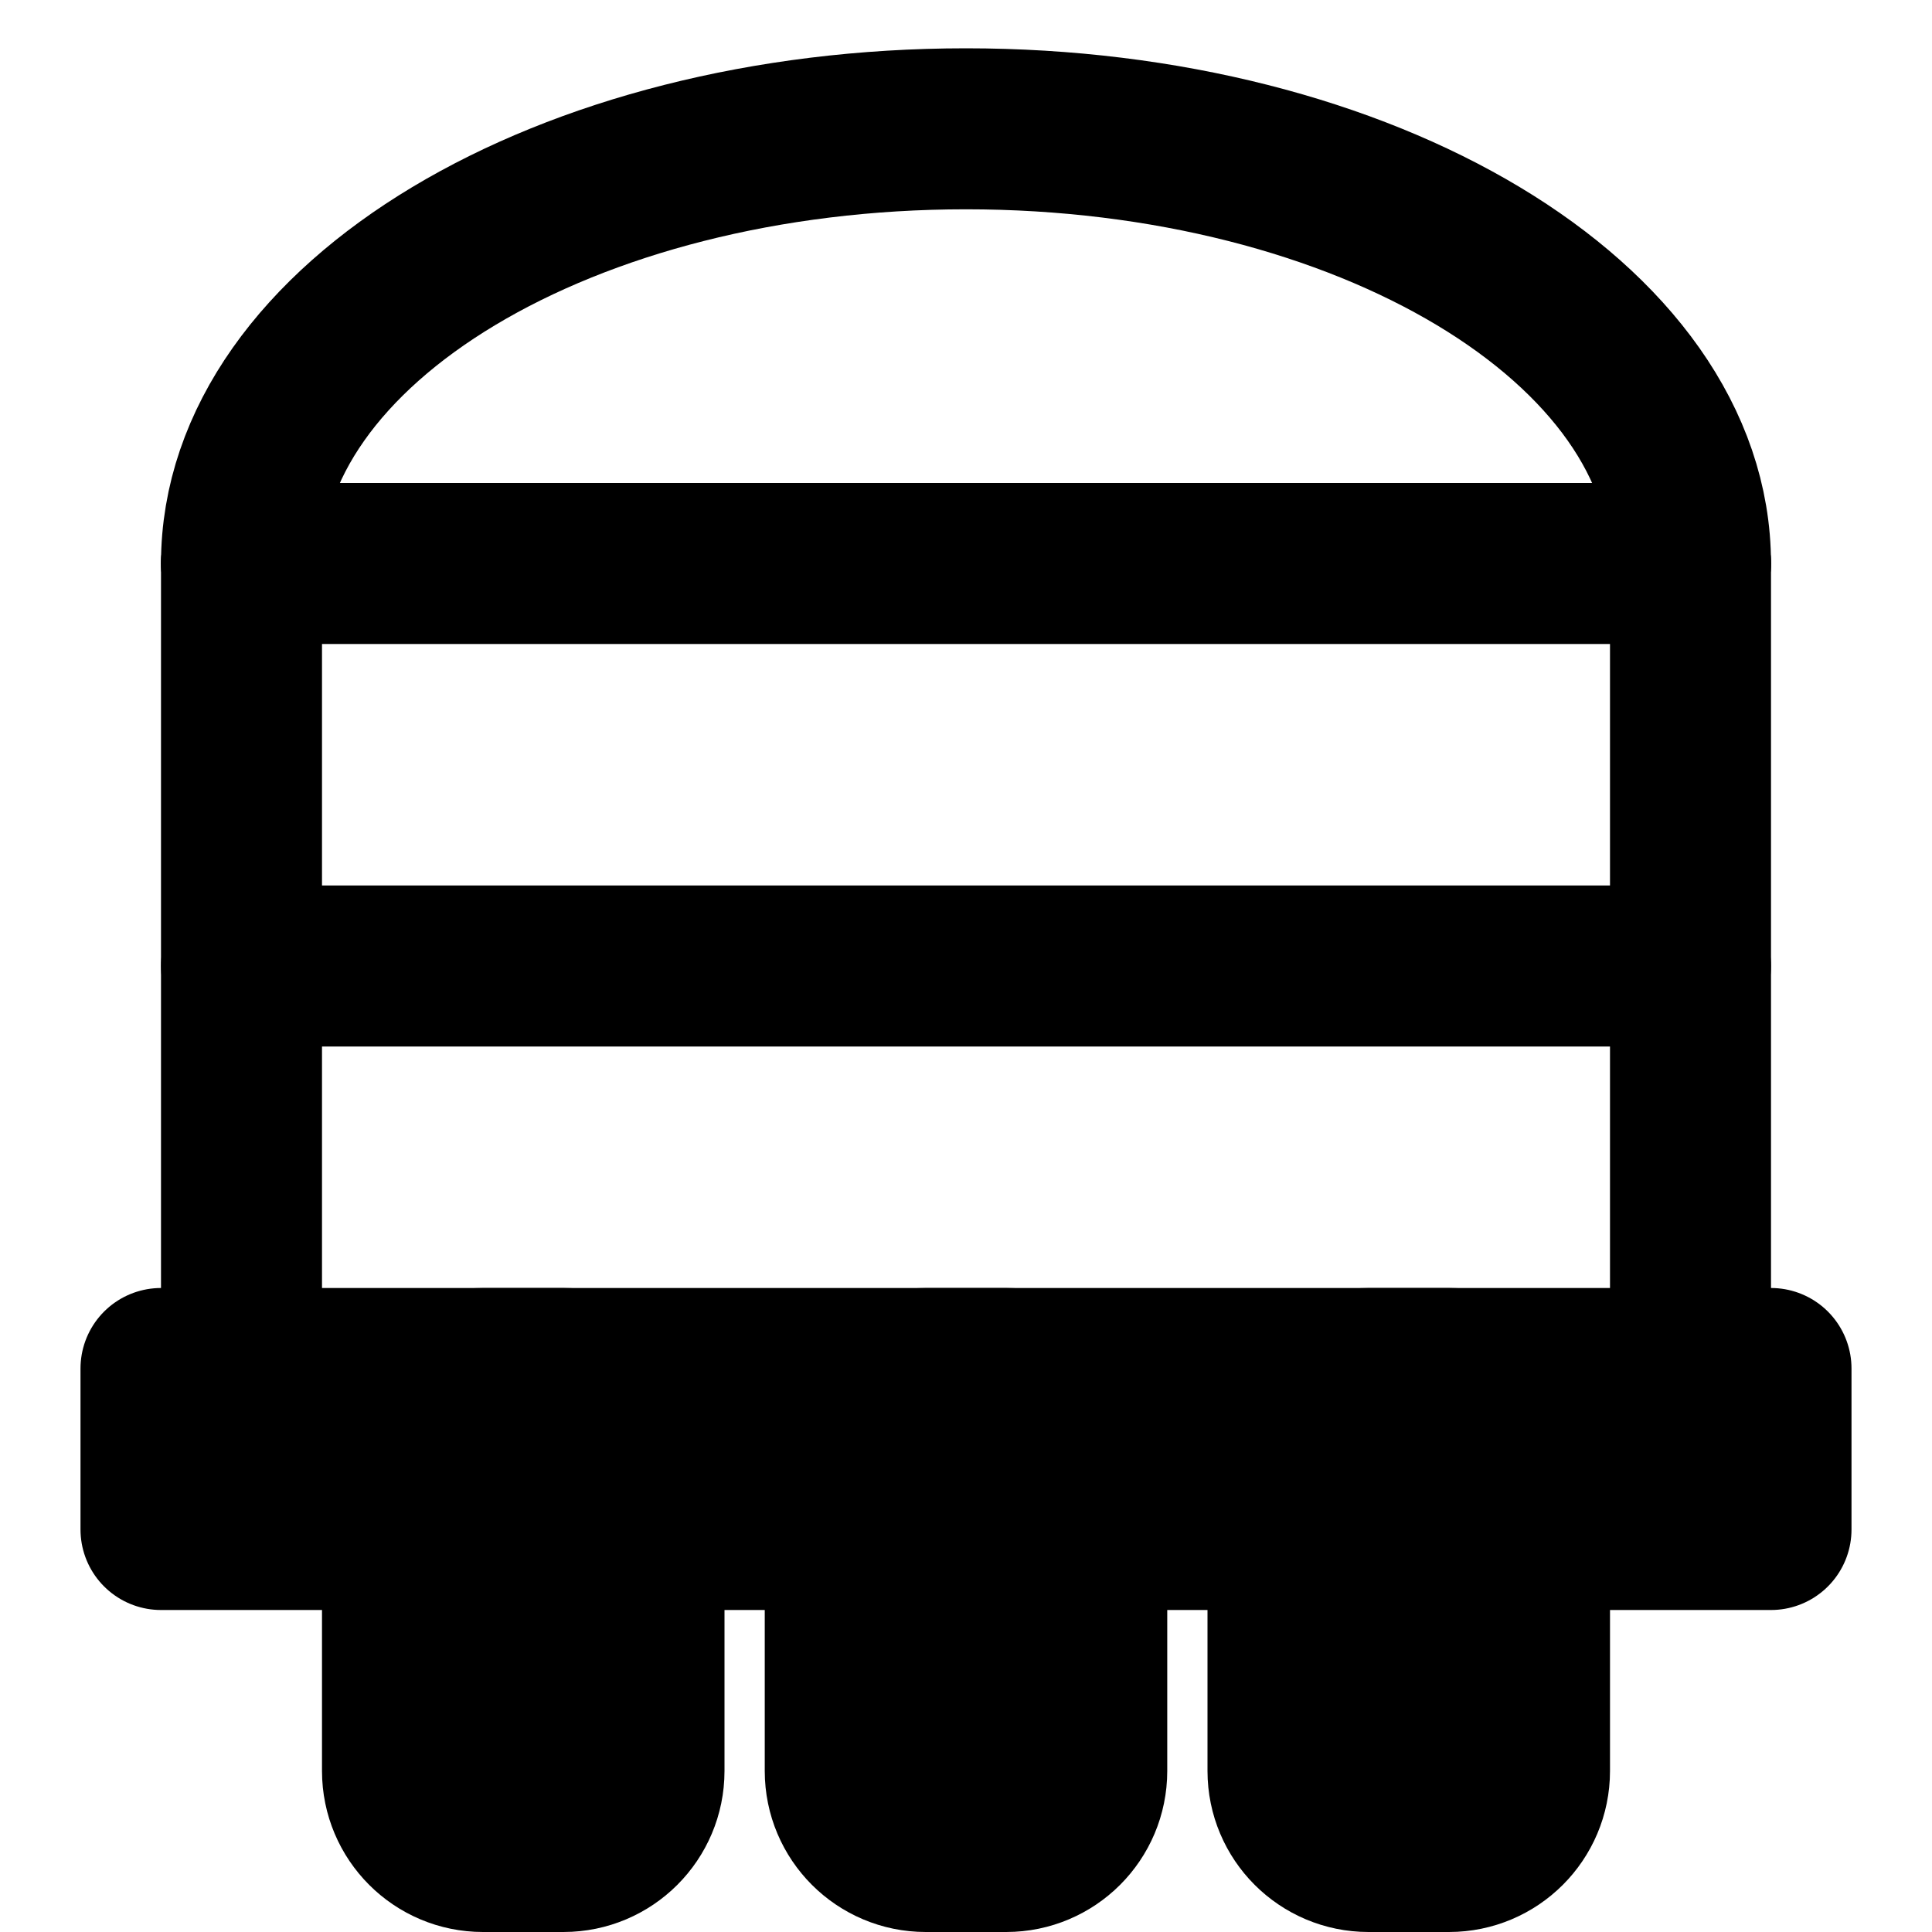
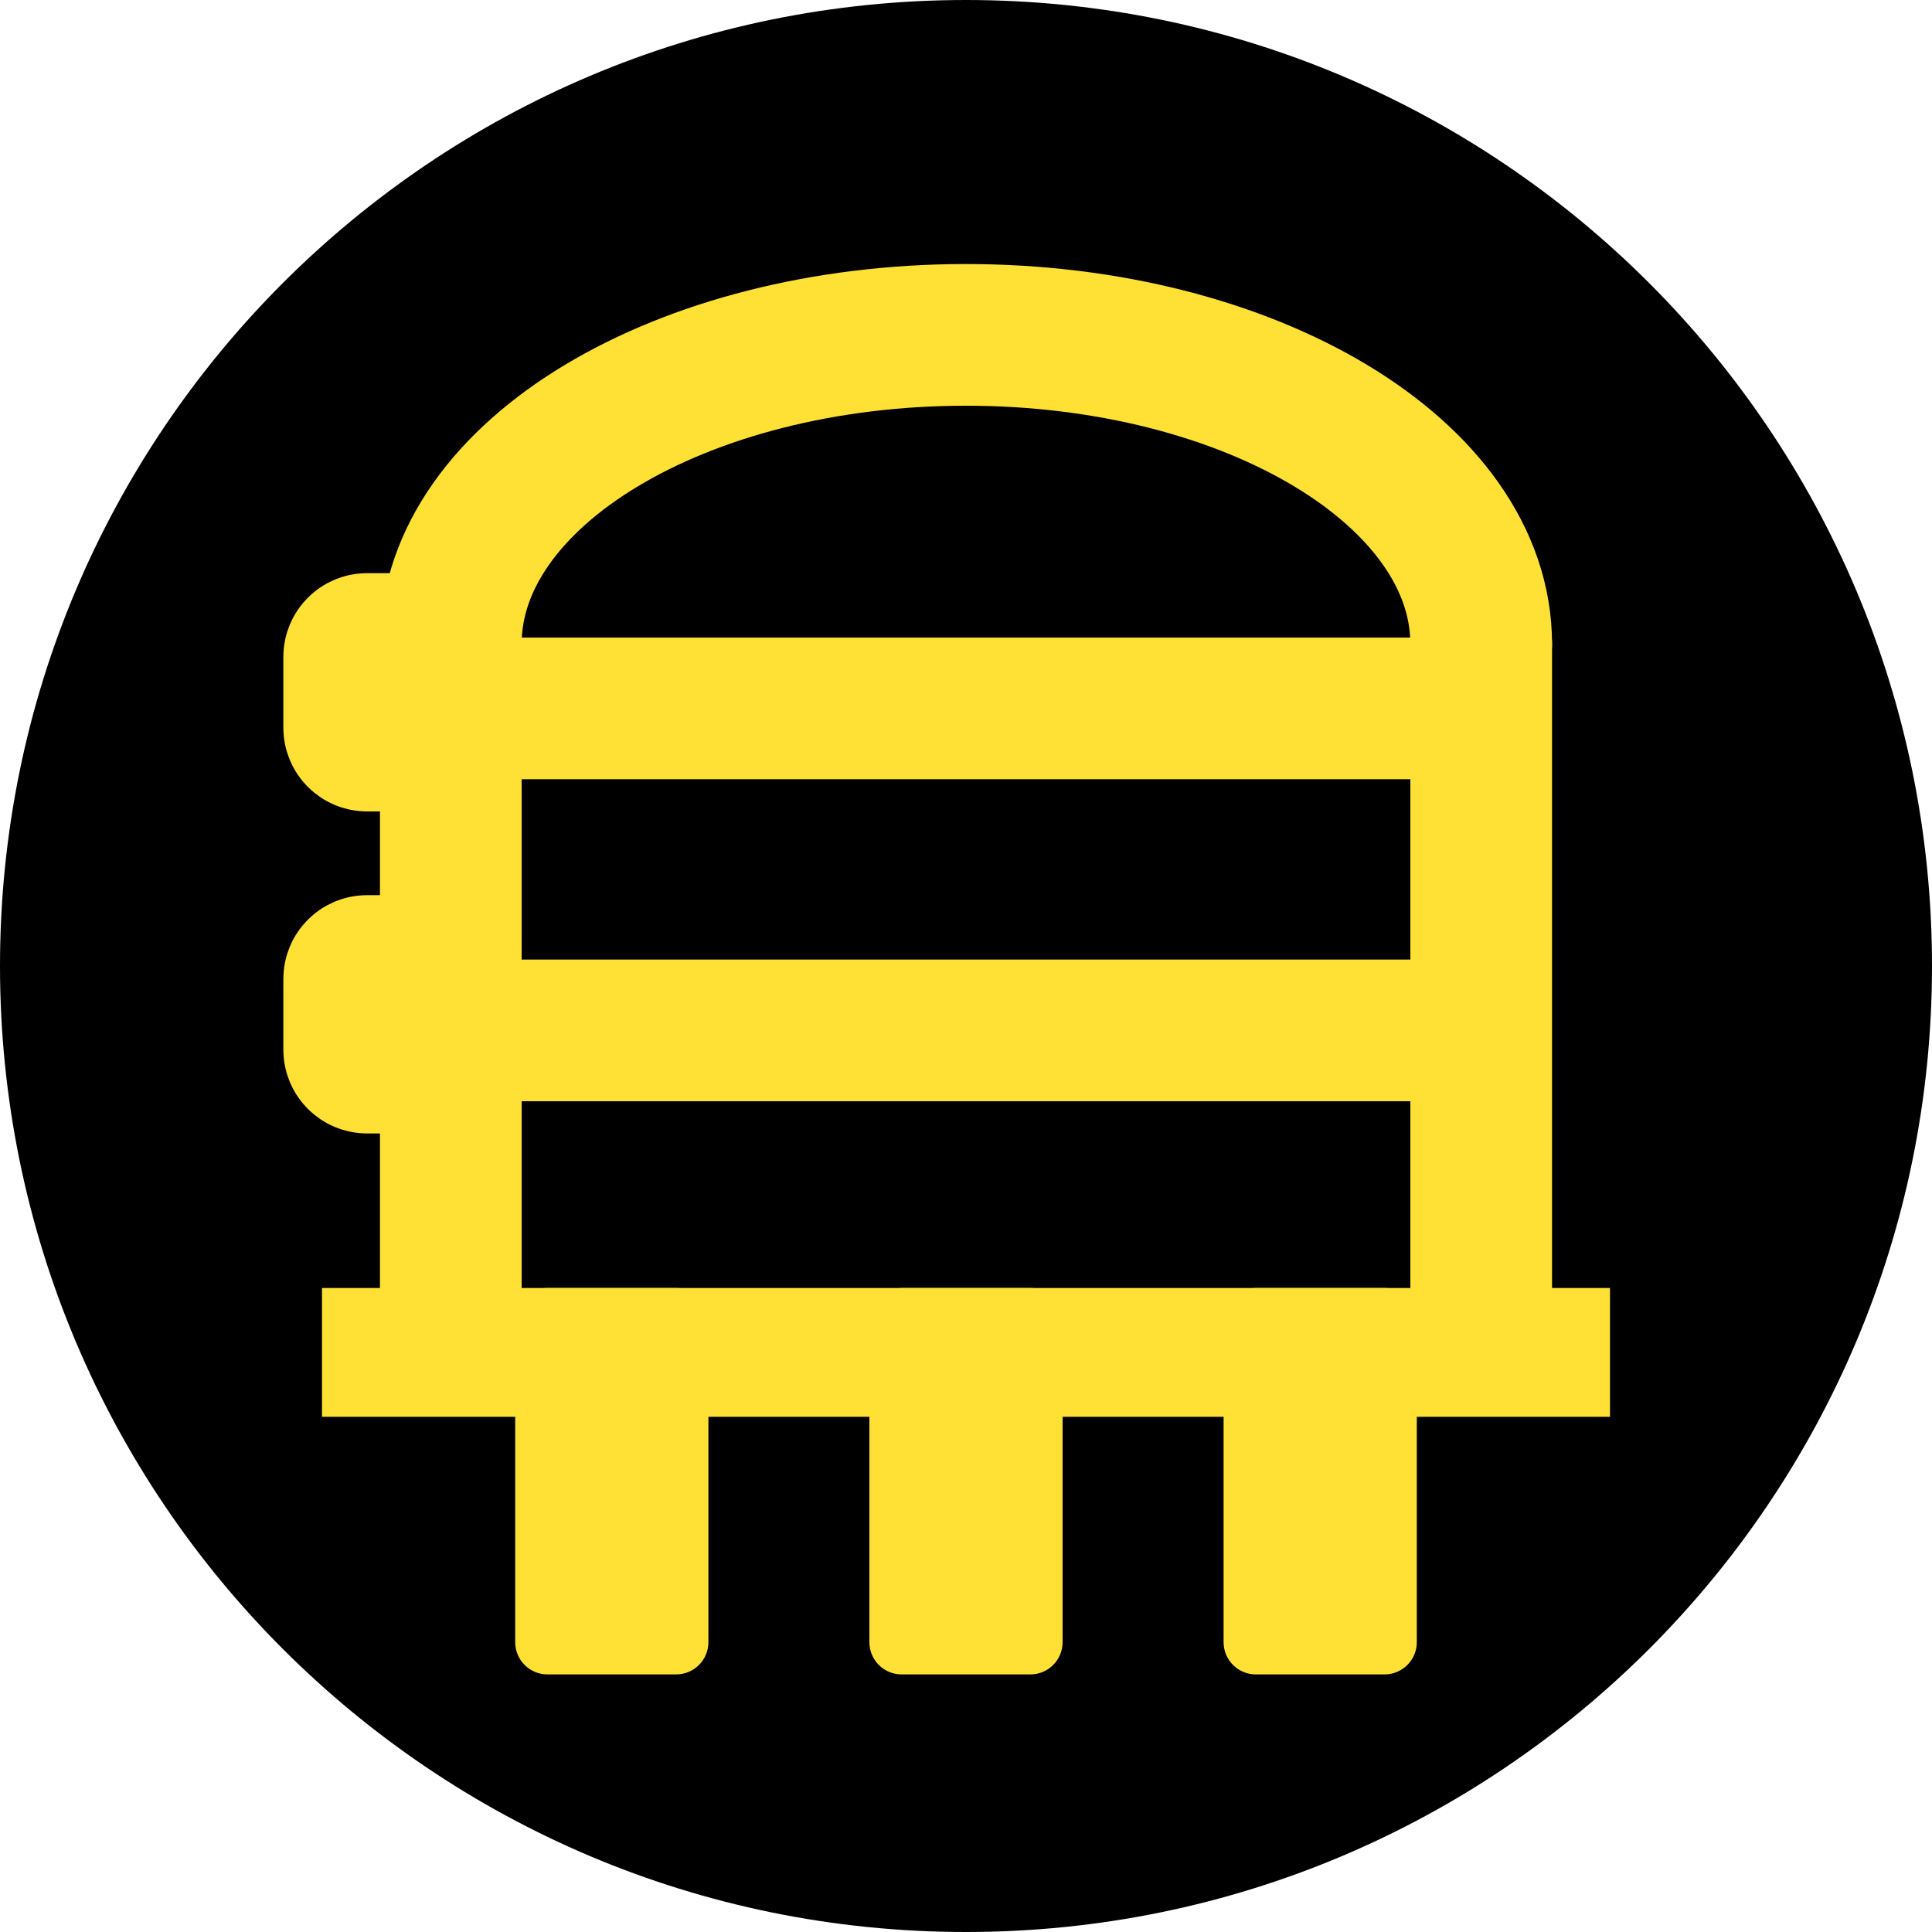
- <svg xmlns="http://www.w3.org/2000/svg" width="64" height="64" viewBox="0 0 24 24" fill="none" stroke="currentColor" stroke-width="2" stroke-linecap="round" stroke-linejoin="round">
-   <path d="M 3 7 A 5 3 0 0 1 21 7" stroke="#000000" />
-   <line x1="3" y1="7" x2="3" y2="17" stroke="#000000" />
-   <line x1="21" y1="7" x2="21" y2="17" stroke="#000000" />
-   <line x1="3" y1="7" x2="21" y2="7" stroke="#000000" />
-   <line x1="3" y1="12" x2="21" y2="12" stroke="#000000" />
-   <rect x="2" y="17" width="20" height="2" fill="#000000" />
-   <rect x="5" y="17" width="3" height="6" rx="1" fill="#000000" />
-   <rect x="10.5" y="17" width="3" height="6" rx="1" fill="#000000" />
-   <rect x="16" y="17" width="3" height="6" rx="1" fill="#000000" />
+ <svg xmlns="http://www.w3.org/2000/svg" width="64" height="64" viewBox="0 0 24 24">
+   <circle cx="12" cy="12" r="12" fill="#000000" />
+   <g transform="translate(2.4, 2.4) scale(0.8)">
+     <g fill="none" stroke="#FFE135" stroke-width="2.2" stroke-linecap="round" stroke-linejoin="round">
+             {/* Arco superior */}
+             <path d="M 4 7 A 5 3 0 0 1 20 7" />
+             {/* Linha Vertical Esquerda */}
+             <line x1="4" y1="7" x2="4" y2="17" />
+             {/* Linha Vertical Direita */}
+             <line x1="20" y1="7" x2="20" y2="17" />
+             {/* Linha Horizontal Cima */}
+             <line x1="5" y1="8" x2="19" y2="8" />
+             {/* Linha Horizontal Baixo */}
+             <line x1="5" y1="13" x2="19" y2="13" />
+             {/* Base */}
+             <rect x="2" y="17" width="20" height="2" fill="#FFE135" stroke="none" />
+             {/* Retangulo Esquerda */}
+             <rect x="5" y="17" width="3" height="6" rx="0.5" fill="#FFE135" stroke="none" />
+             {/* Retangulo Meio */}
+             <rect x="10.5" y="17" width="3" height="6" rx="0.5" fill="#FFE135" stroke="none" />
+             {/* Retangulo Direita */}
+             <rect x="16" y="17" width="3" height="6" rx="0.5" fill="#FFE135" stroke="none" />
+             {/* Alça Cima */}
+             <rect x="2.5" y="7" width="1.5" height="1.5" rx="0.2" fill="none" />
+             {/* Alça Baixo */}
+             <rect x="2.5" y="12" width="1.5" height="1.5" rx="0.2" fill="none" />
+     </g>
+   </g>
</svg>
